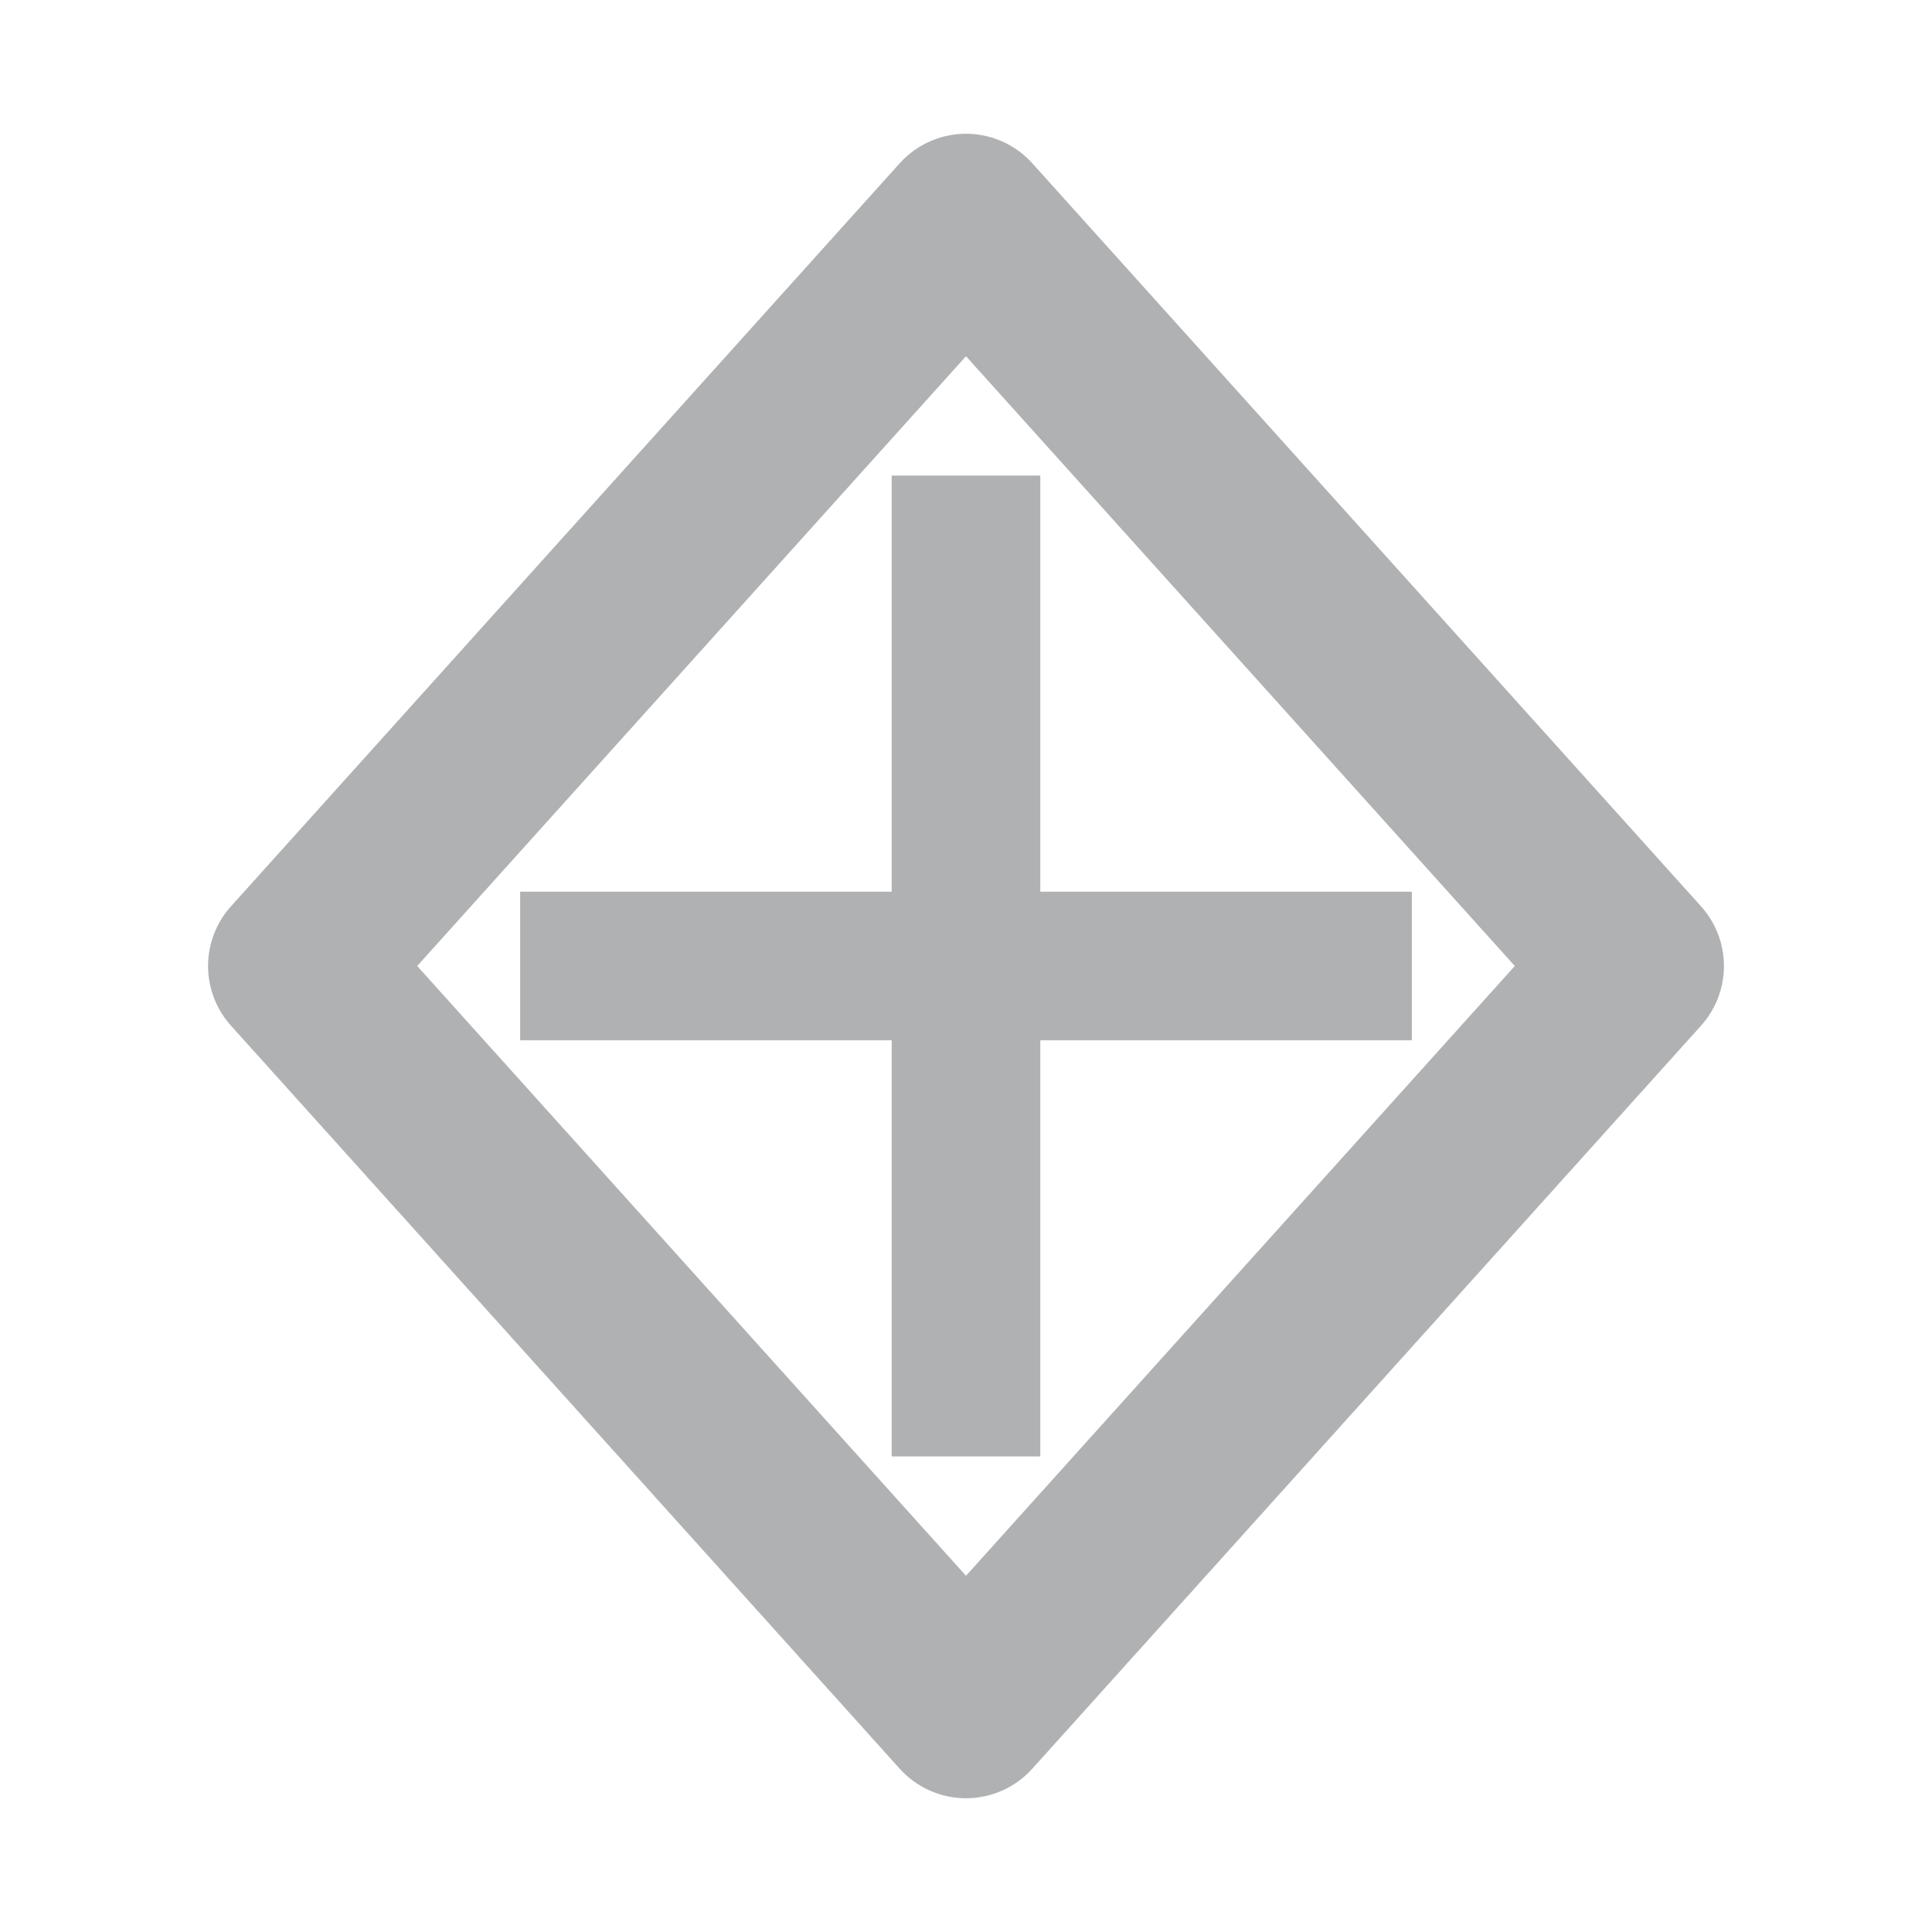
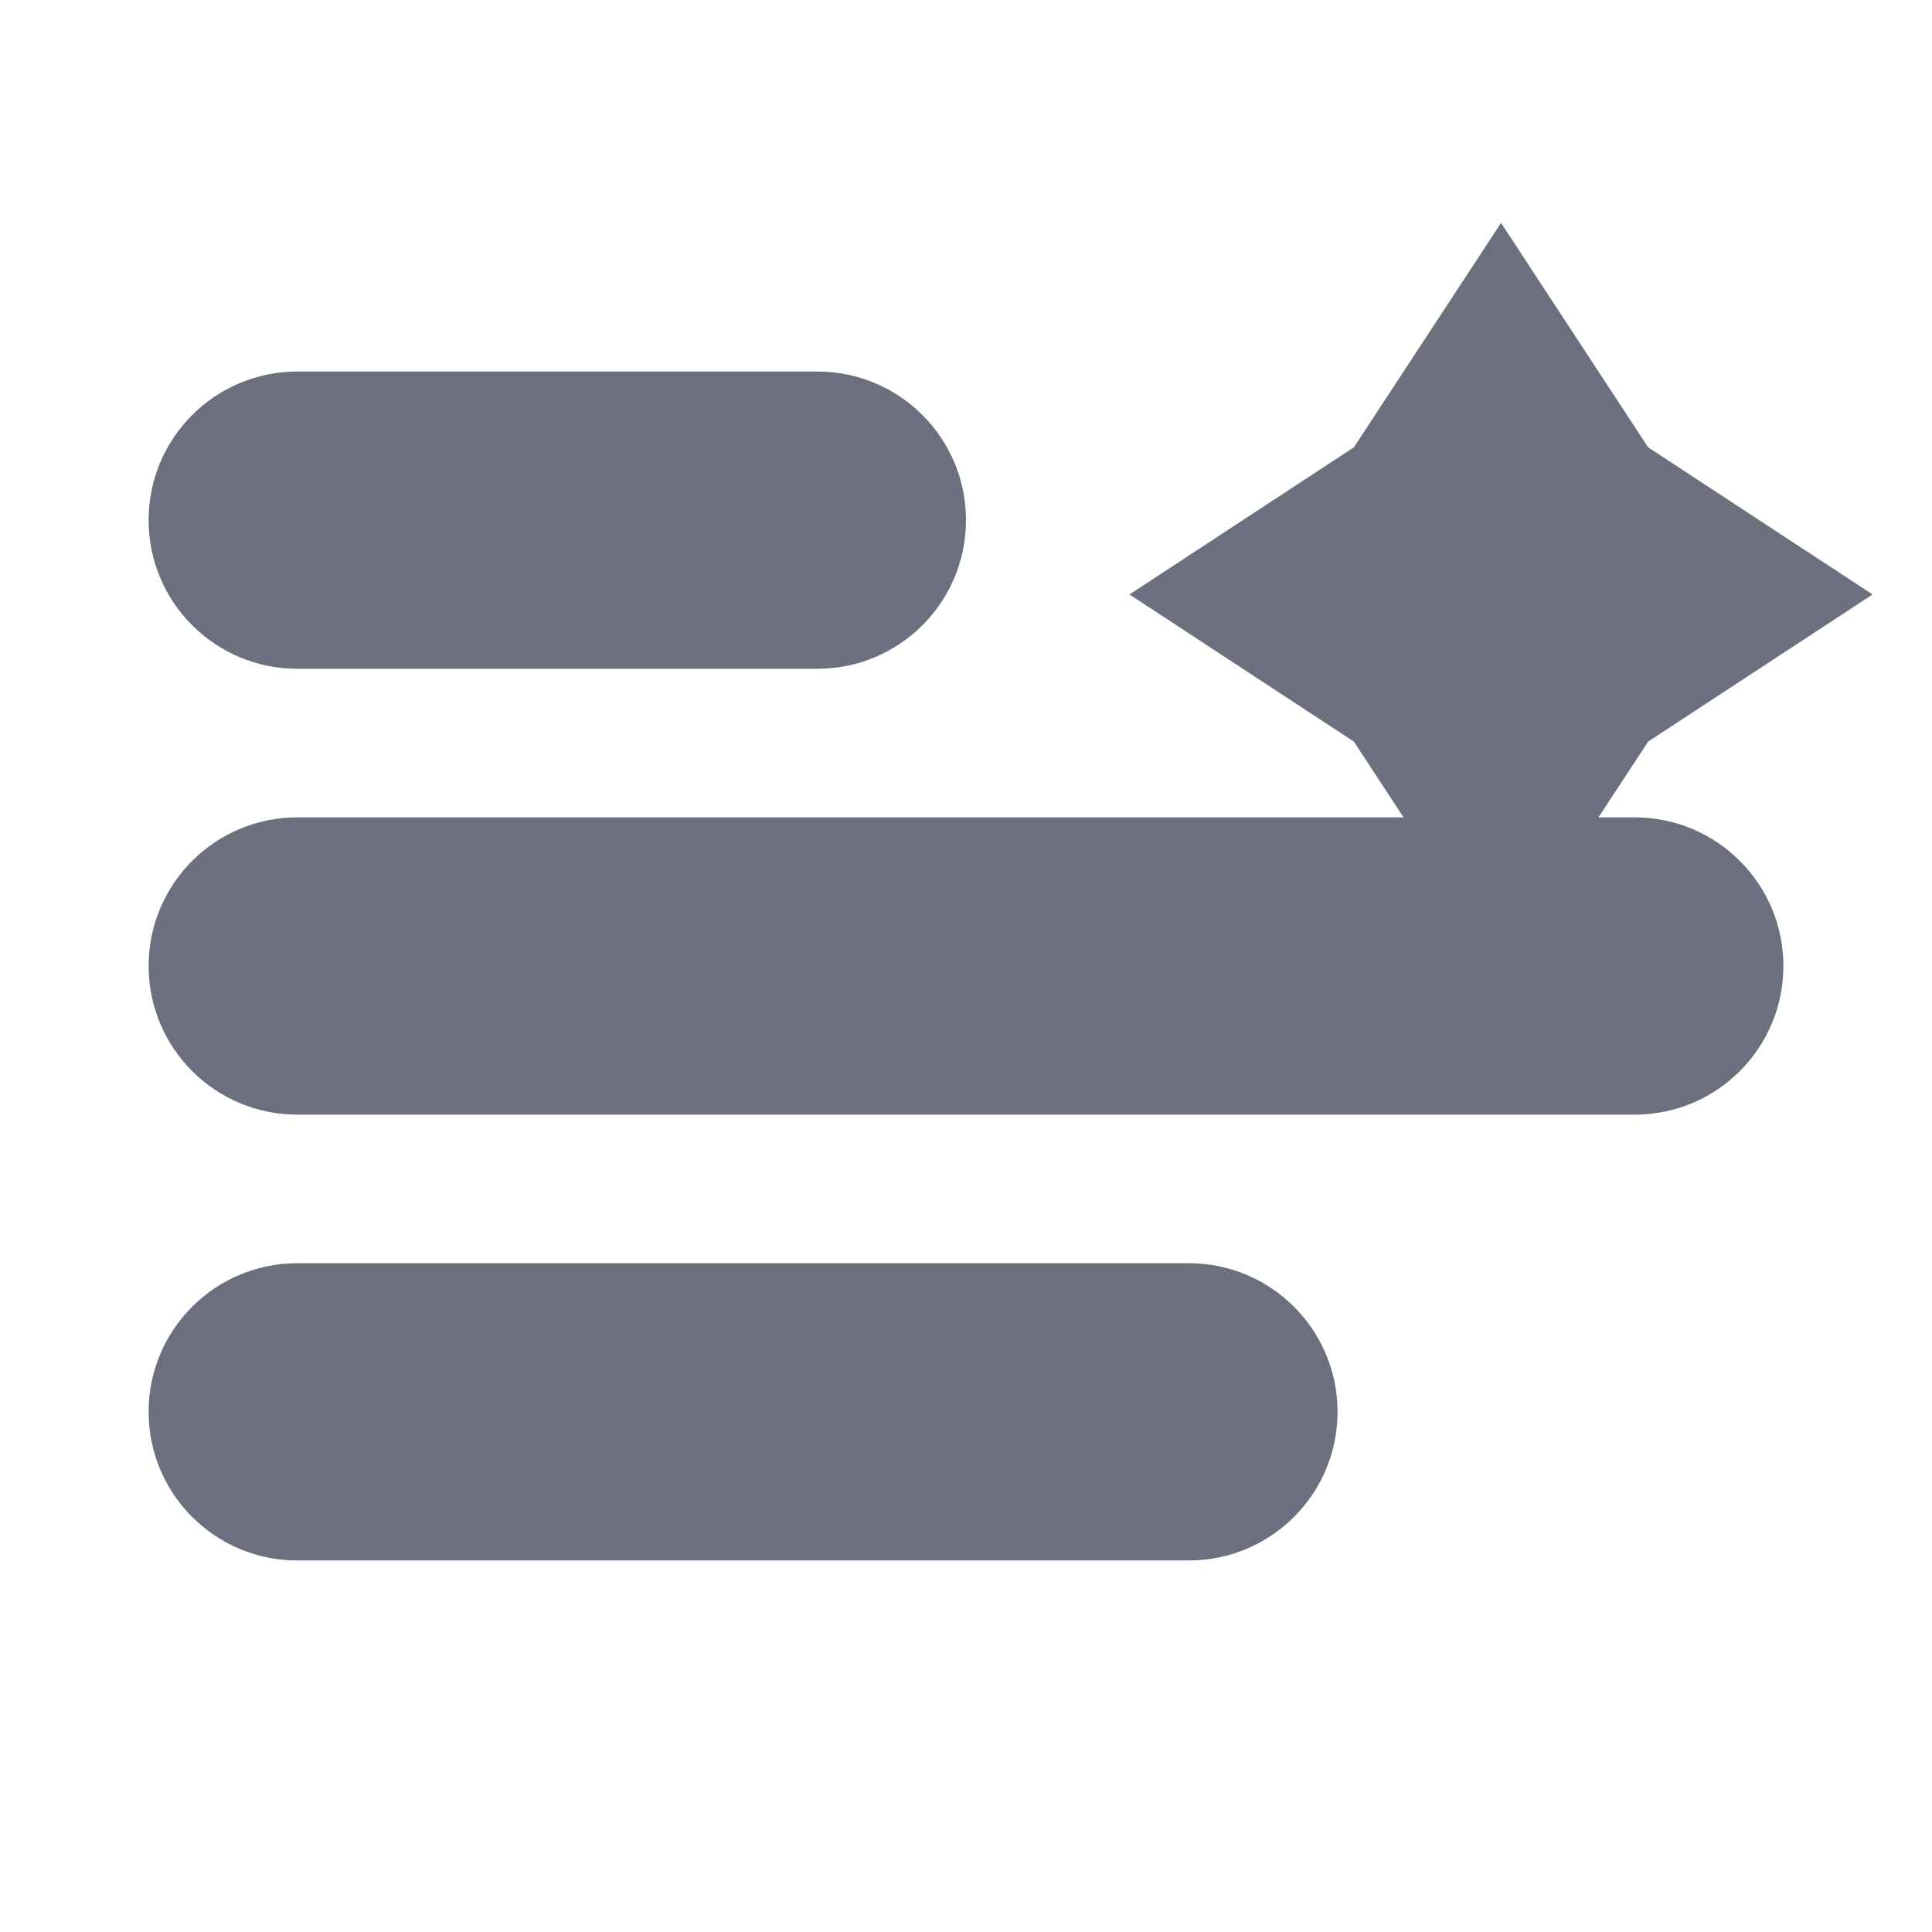
<svg xmlns="http://www.w3.org/2000/svg" width="13" height="13" viewBox="0 0 13 13">
-   <polygon points="6.5,1.5 11,6.5 6.5,11.5 2,6.5" fill="none" stroke="#AFB1B3" stroke-width="1.2" stroke-linejoin="round" />
-   <line x1="3.5" y1="6.5" x2="9.5" y2="6.5" stroke="#AFB1B3" stroke-width="1" />
-   <line x1="6.5" y1="3.2" x2="6.5" y2="9.8" stroke="#AFB1B3" stroke-width="1" />
+   <rect x="1" y="2.5" width="5.5" height="2" rx="1" fill="#6C707E" />
+   <rect x="1" y="5.5" width="11" height="2" rx="1" fill="#6C707E" />
+   <rect x="1" y="8.5" width="8" height="2" rx="1" fill="#6C707E" />
+   <path d="M10.1 1.5 L11.09 3.01 L12.6 4 L11.09 4.99 L10.1 6.5 L9.11 4.99 L7.6 4 L9.11 3.01 Z" fill="#6C707E" />
</svg>
